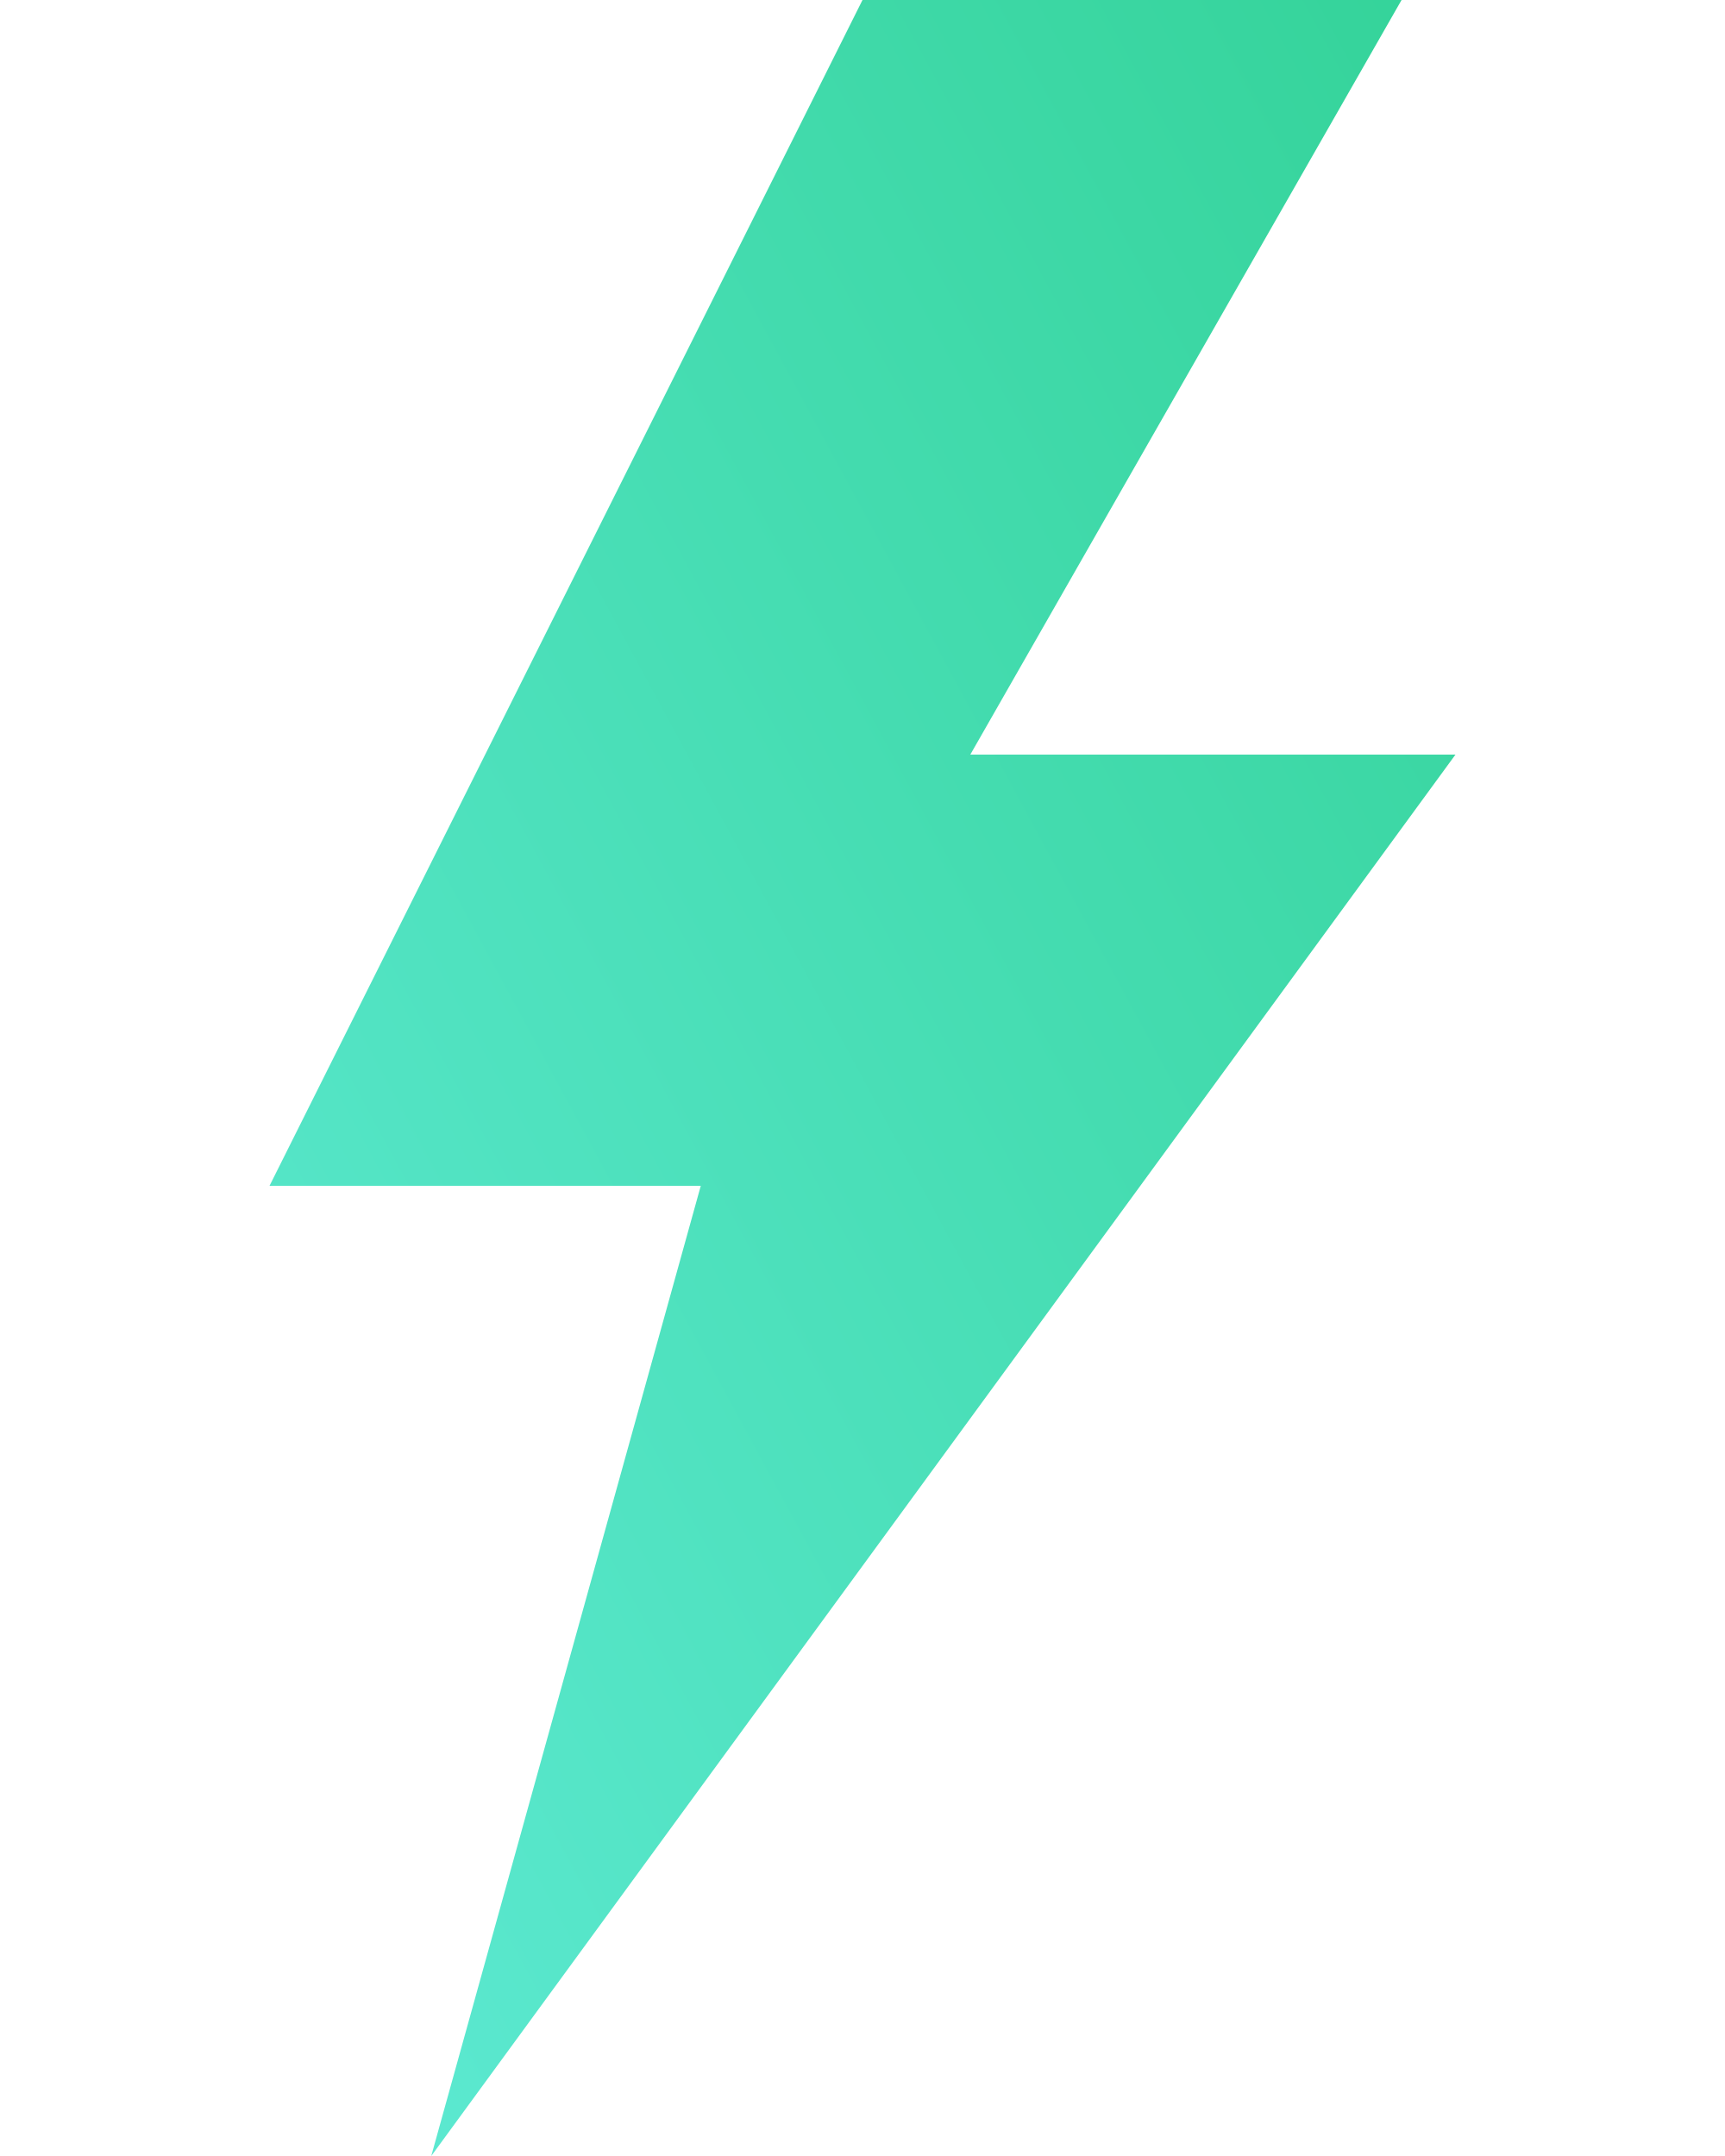
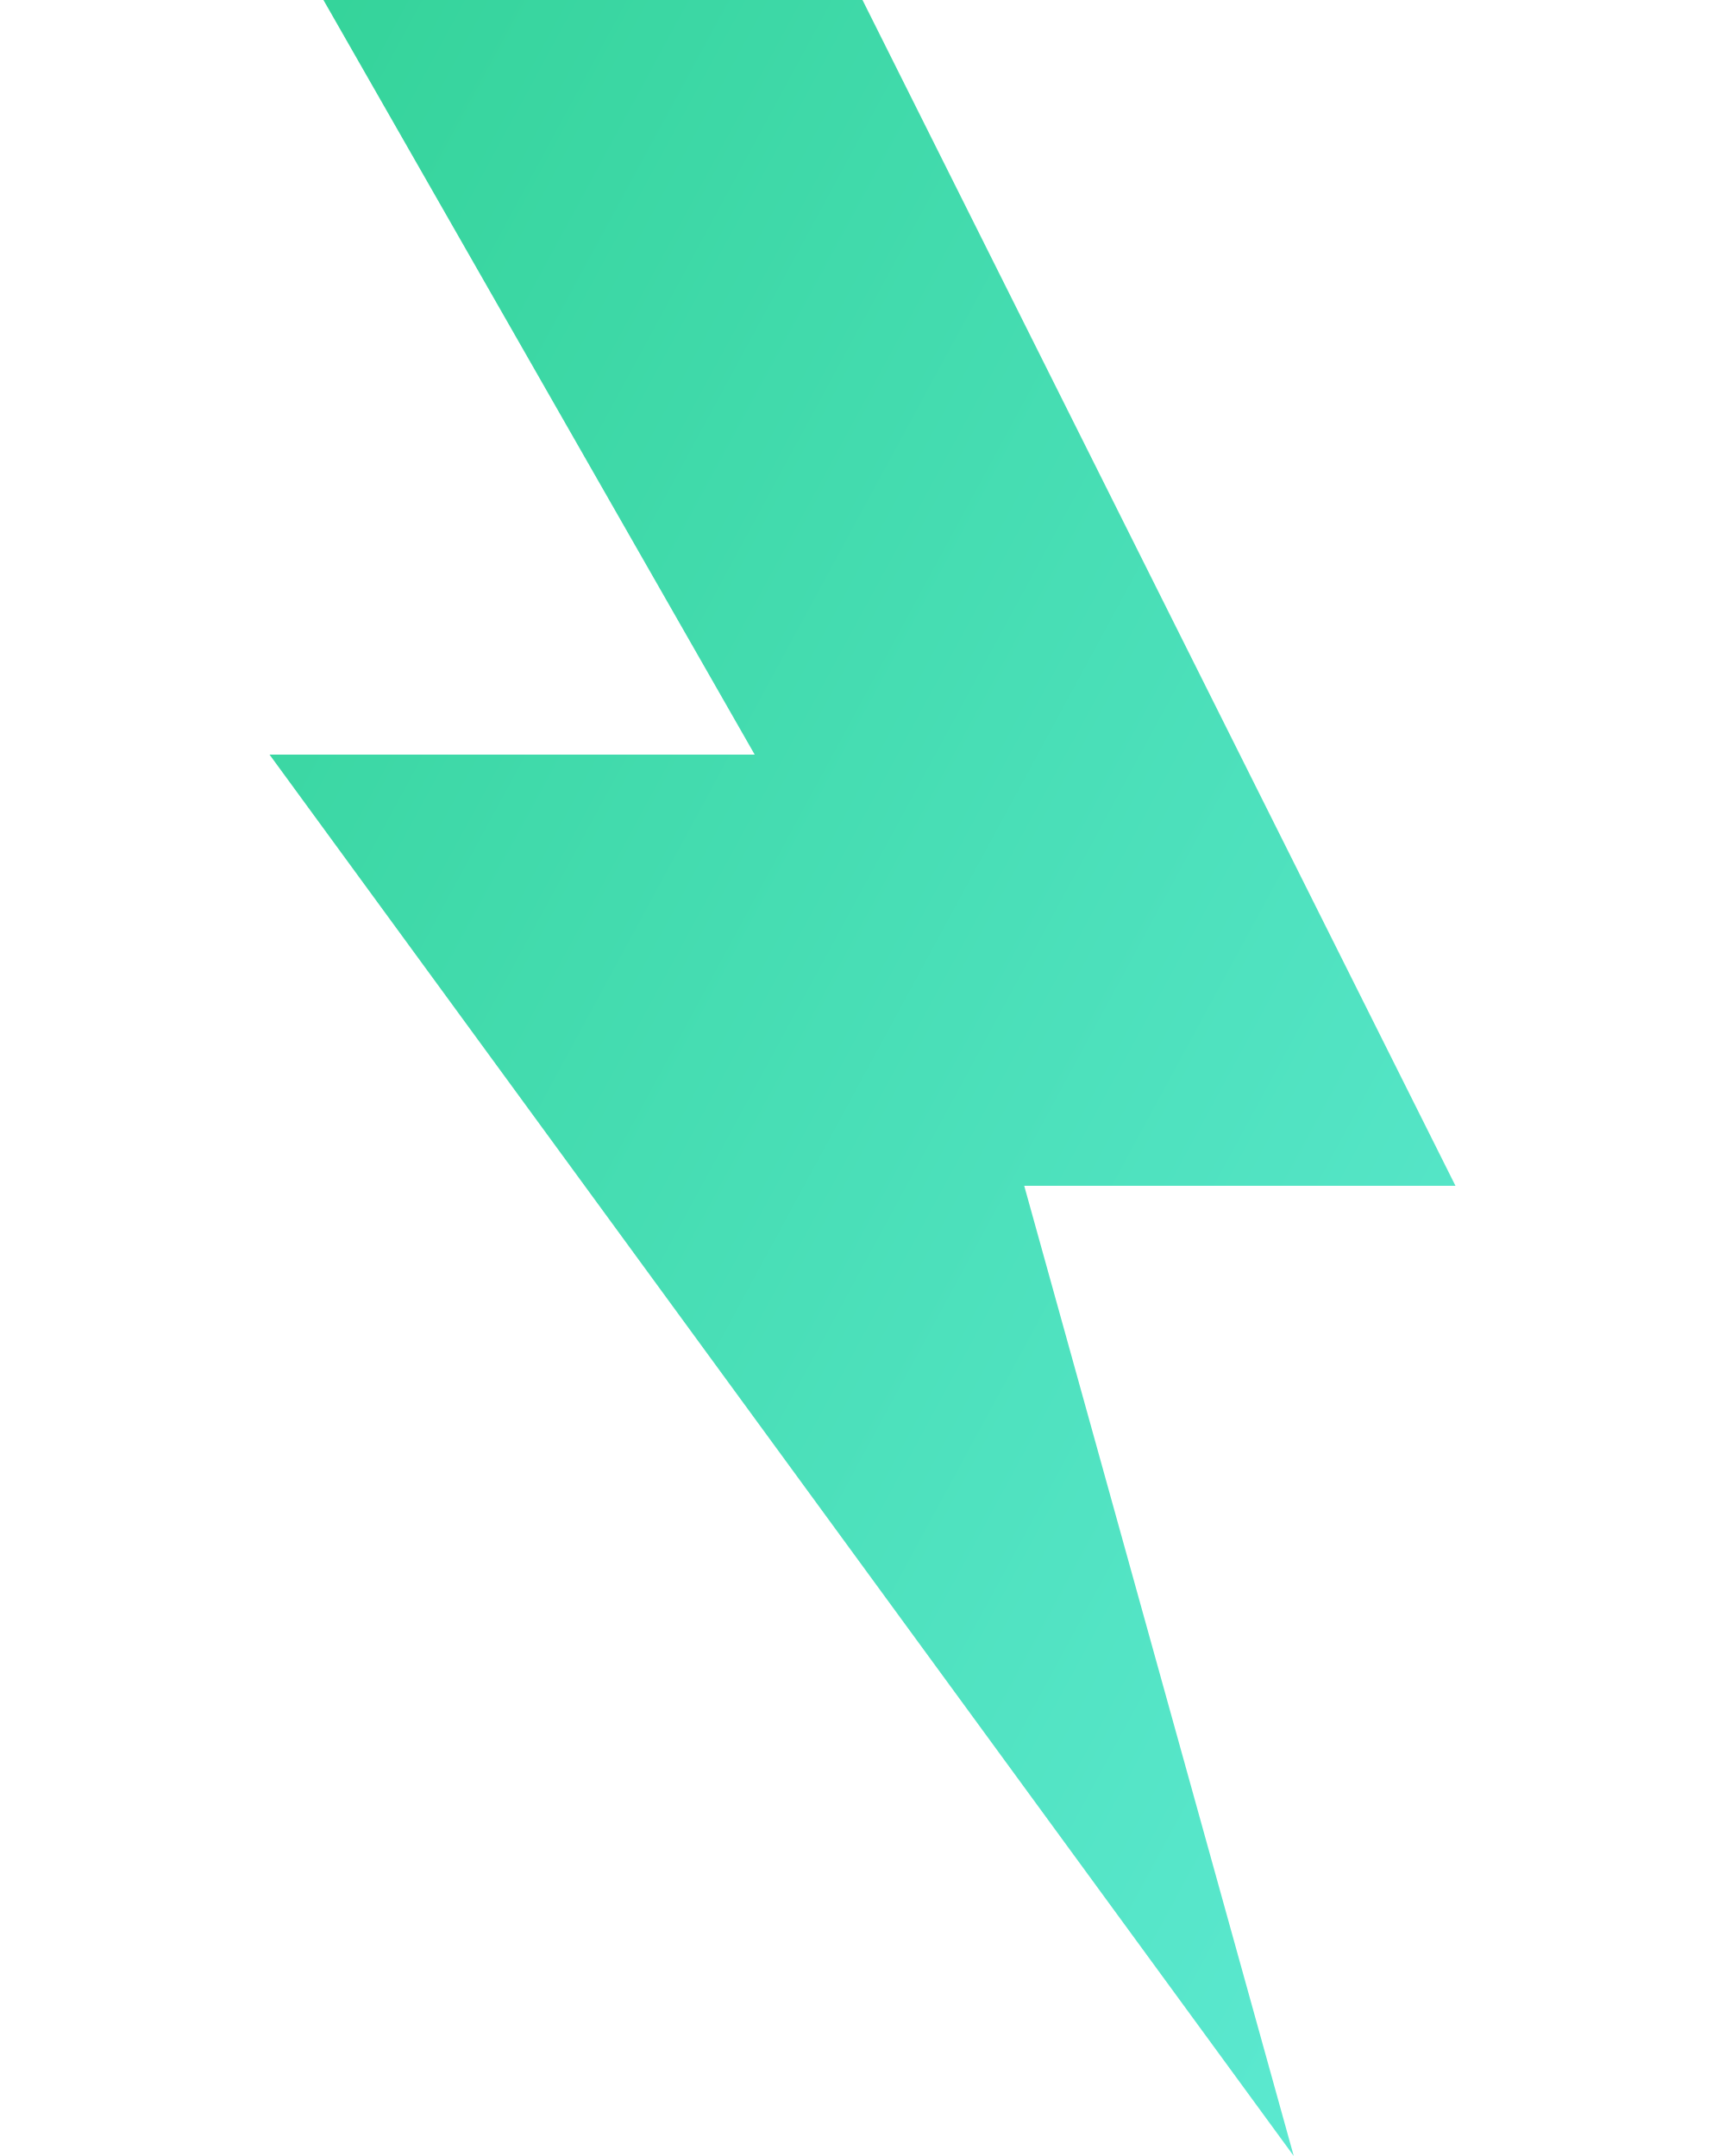
<svg xmlns="http://www.w3.org/2000/svg" viewBox="0 0 32 40" fill="none" aria-hidden="true">
  <defs>
    <linearGradient id="bolt" x1="0%" y1="100%" x2="100%" y2="0%">
      <stop offset="0%" stop-color="#5eead4" />
      <stop offset="100%" stop-color="#34d399" />
    </linearGradient>
  </defs>
-   <path fill="url(#bolt)" d="M16 0 5 22h8L8 40l19-26h-9l8-14H16Z" />
+   <g transform="translate(32 0) scale(-1 1)">
+     <path fill="url(#bolt)" d="M16 0 5 22h8L8 40l19-26h-9l8-14H16Z" />
+   </g>
</svg>
